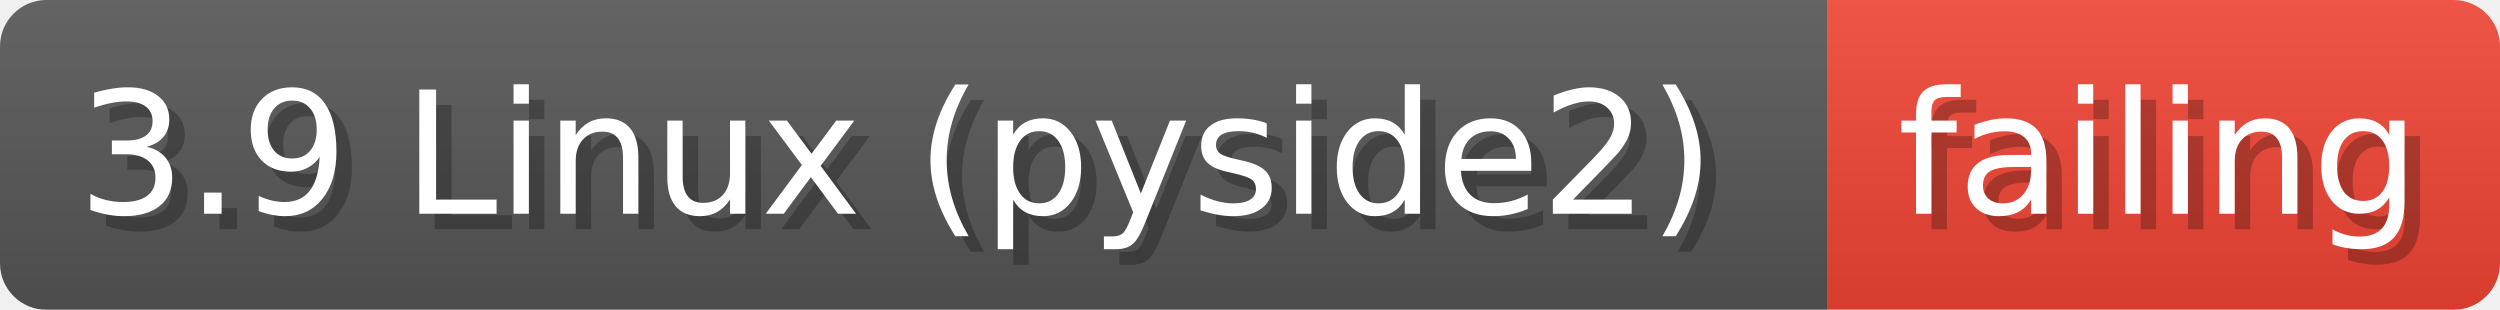
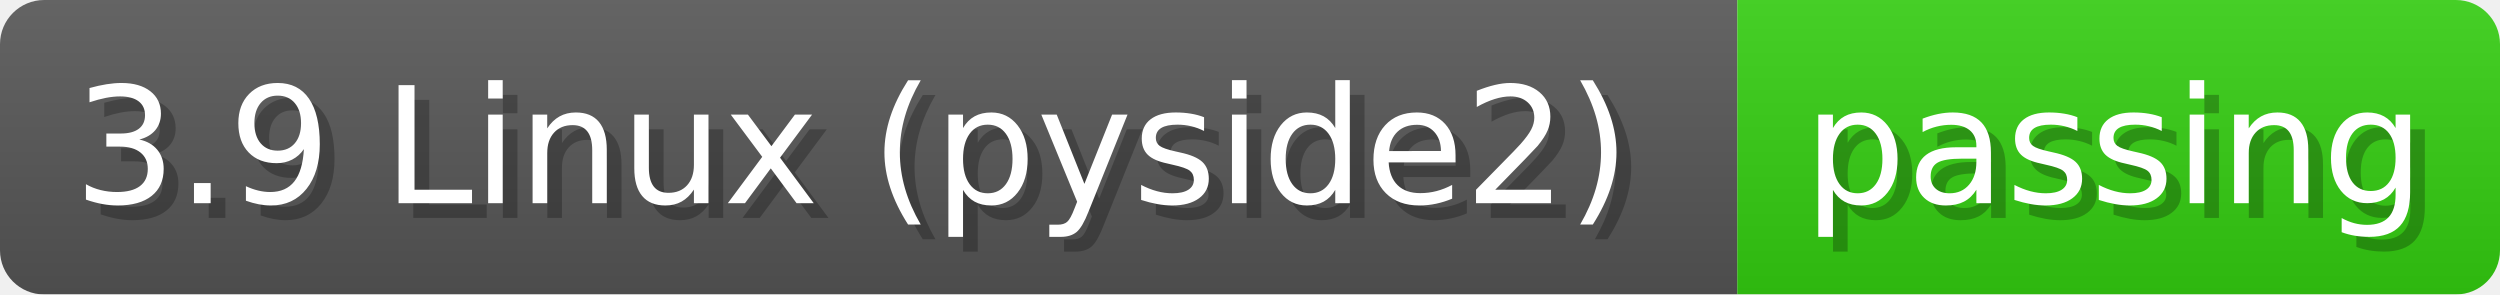
- <svg xmlns="http://www.w3.org/2000/svg" width="161.4" height="20" viewBox="0 0 1614 200" role="img" aria-label="3.9 Linux (pyside2): failing">
+ <svg xmlns="http://www.w3.org/2000/svg" width="169.8" height="20" viewBox="0 0 1698 200" role="img" aria-label="3.9 Linux (pyside2): passing">
  <linearGradient id="a" x2="0" y2="100%">
    <stop offset="0" stop-opacity=".1" stop-color="#EEE" />
    <stop offset="1" stop-opacity=".1" />
  </linearGradient>
  <mask id="m">
-     <rect width="1614" height="200" rx="30" fill="#FFF" />
+     <rect width="1698" height="200" rx="30" fill="#FFF" />
  </mask>
  <g mask="url(#m)">
    <rect width="1180" height="200" fill="#555" />
-     <rect width="434" height="200" fill="#E43" x="1180" />
-     <rect width="1614" height="200" fill="url(#a)" />
+     <rect width="518" height="200" fill="#3C1" x="1180" />
+     <rect width="1698" height="200" fill="url(#a)" />
  </g>
  <g aria-hidden="true" fill="#fff" text-anchor="start" font-family="Verdana,DejaVu Sans,sans-serif" font-size="110">
    <text x="60" y="148" textLength="1080" fill="#000" opacity="0.25">3.9 Linux (pyside2)</text>
    <text x="50" y="138" textLength="1080">3.9 Linux (pyside2)</text>
-     <text x="1235" y="148" textLength="334" fill="#000" opacity="0.25">failing</text>
-     <text x="1225" y="138" textLength="334">failing</text>
+     <text x="1235" y="148" textLength="418" fill="#000" opacity="0.25">passing</text>
+     <text x="1225" y="138" textLength="418">passing</text>
  </g>
</svg>
